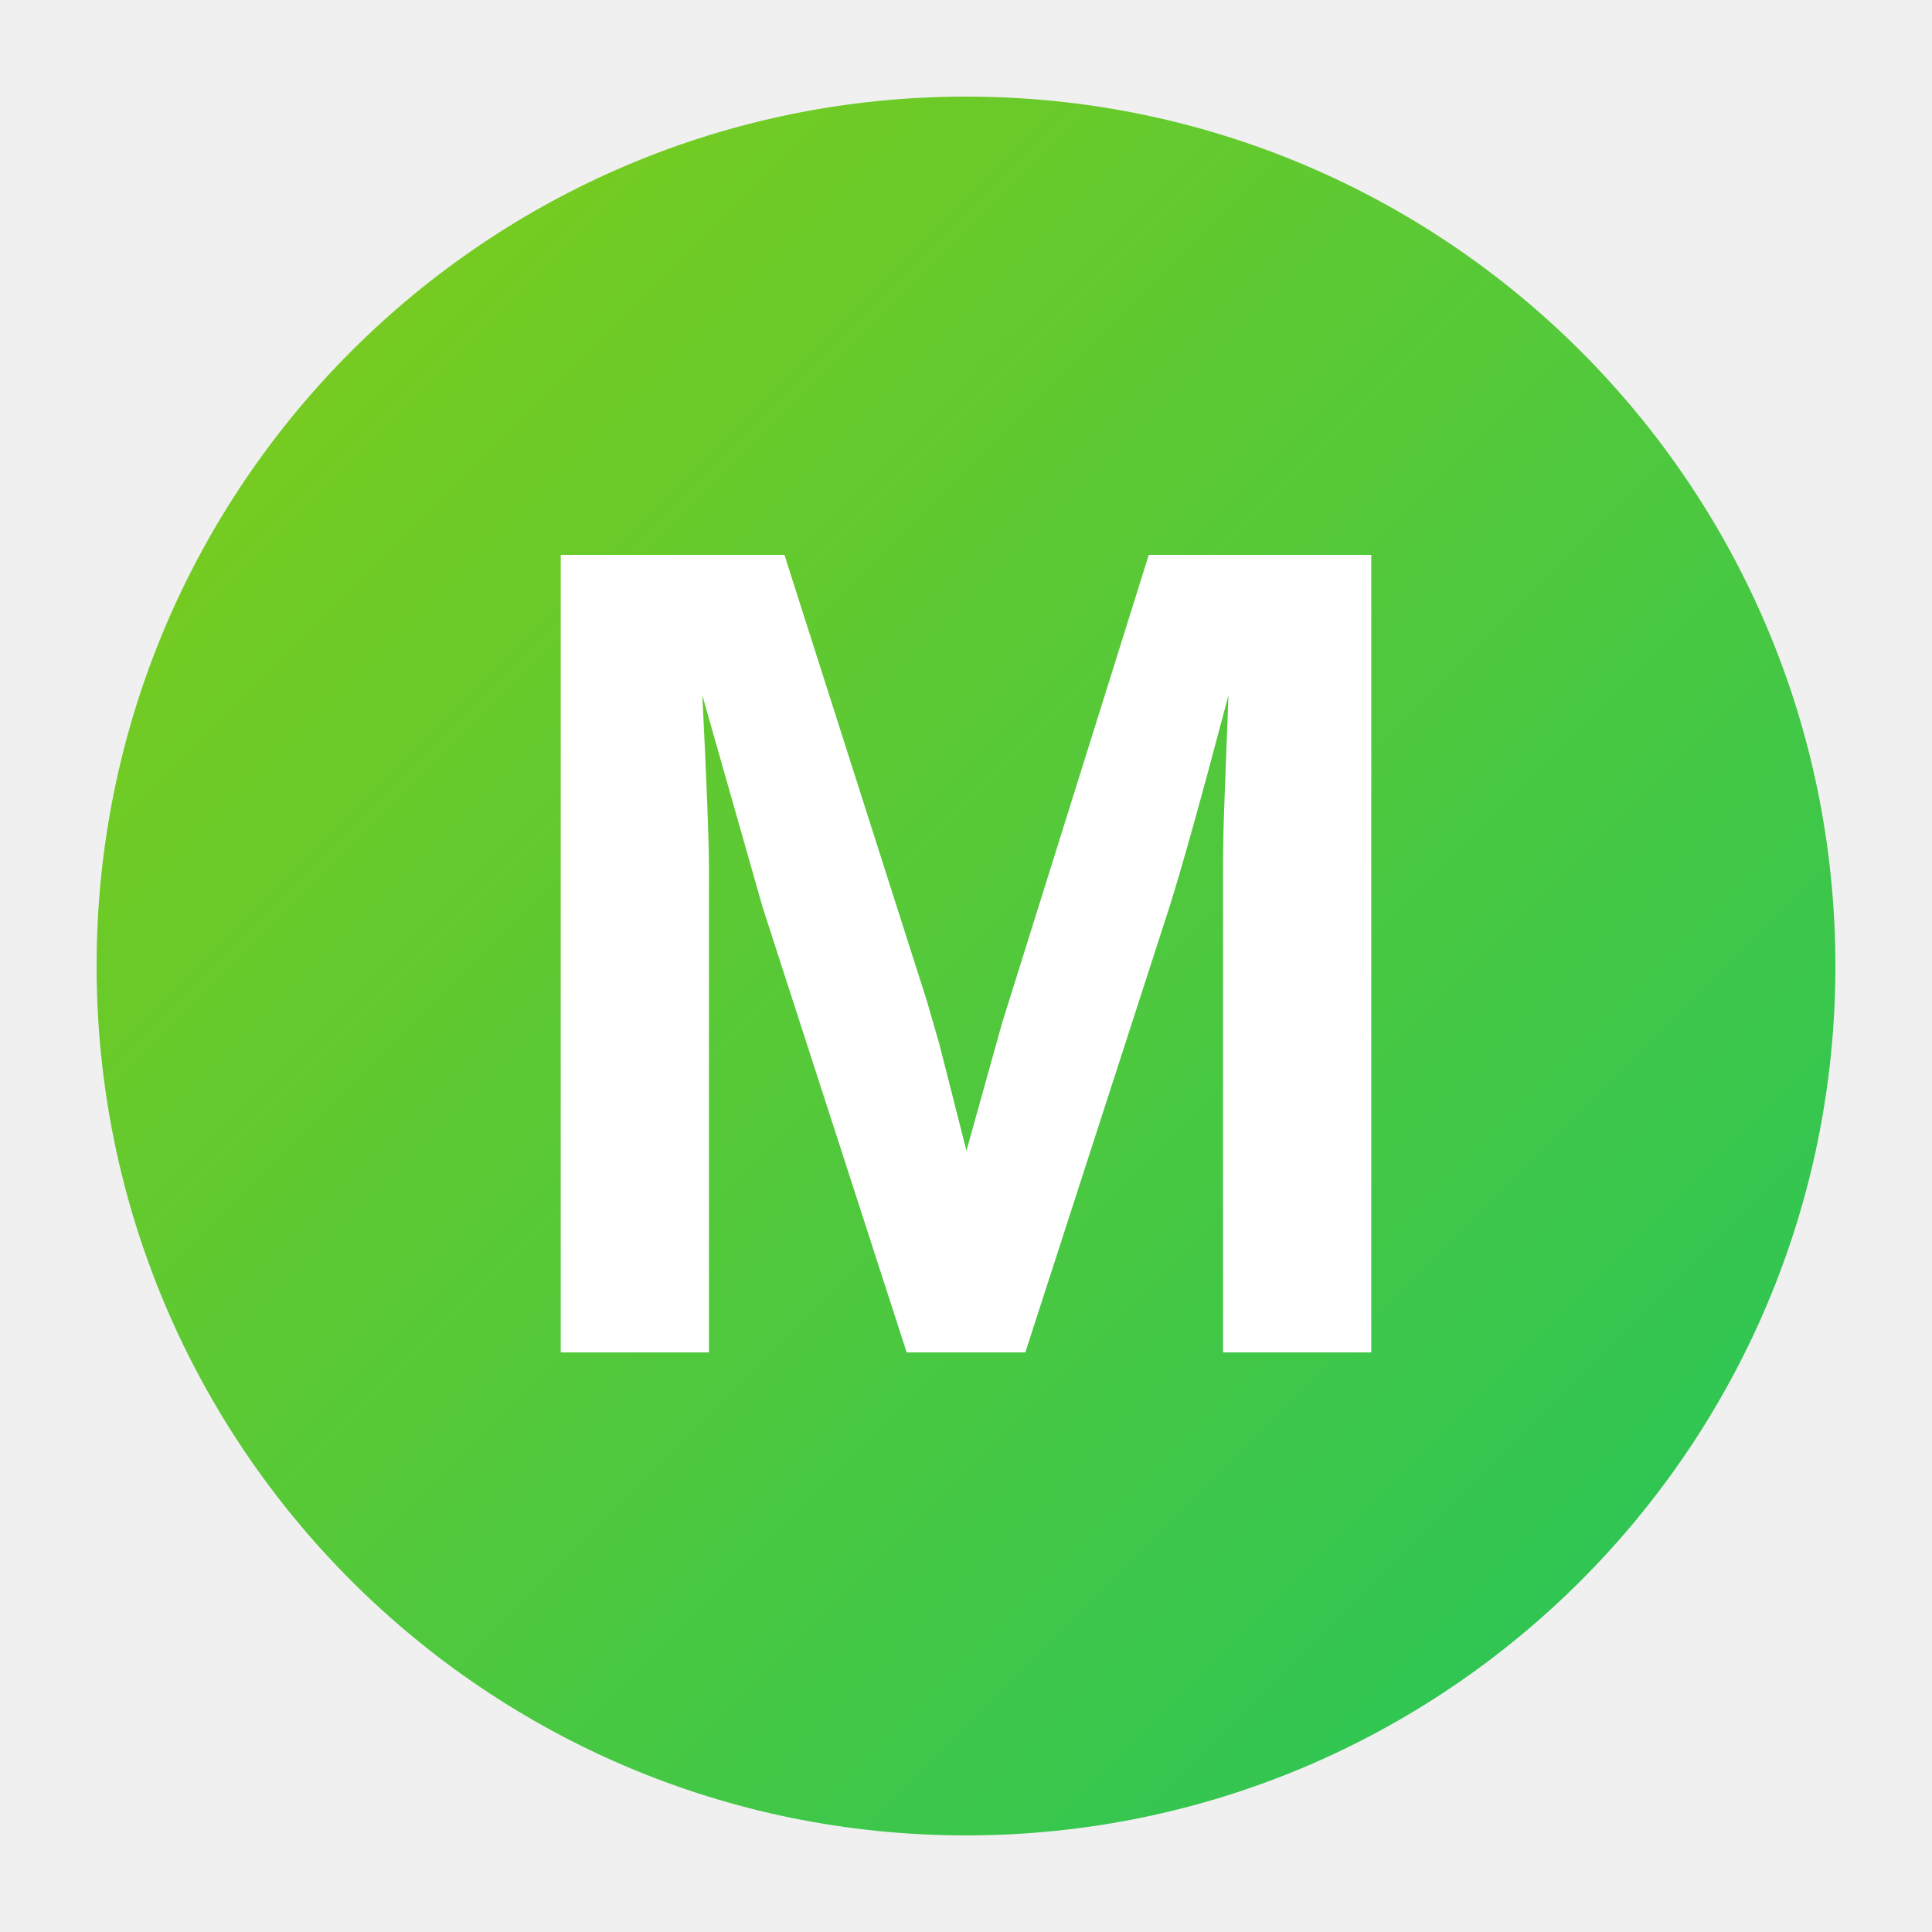
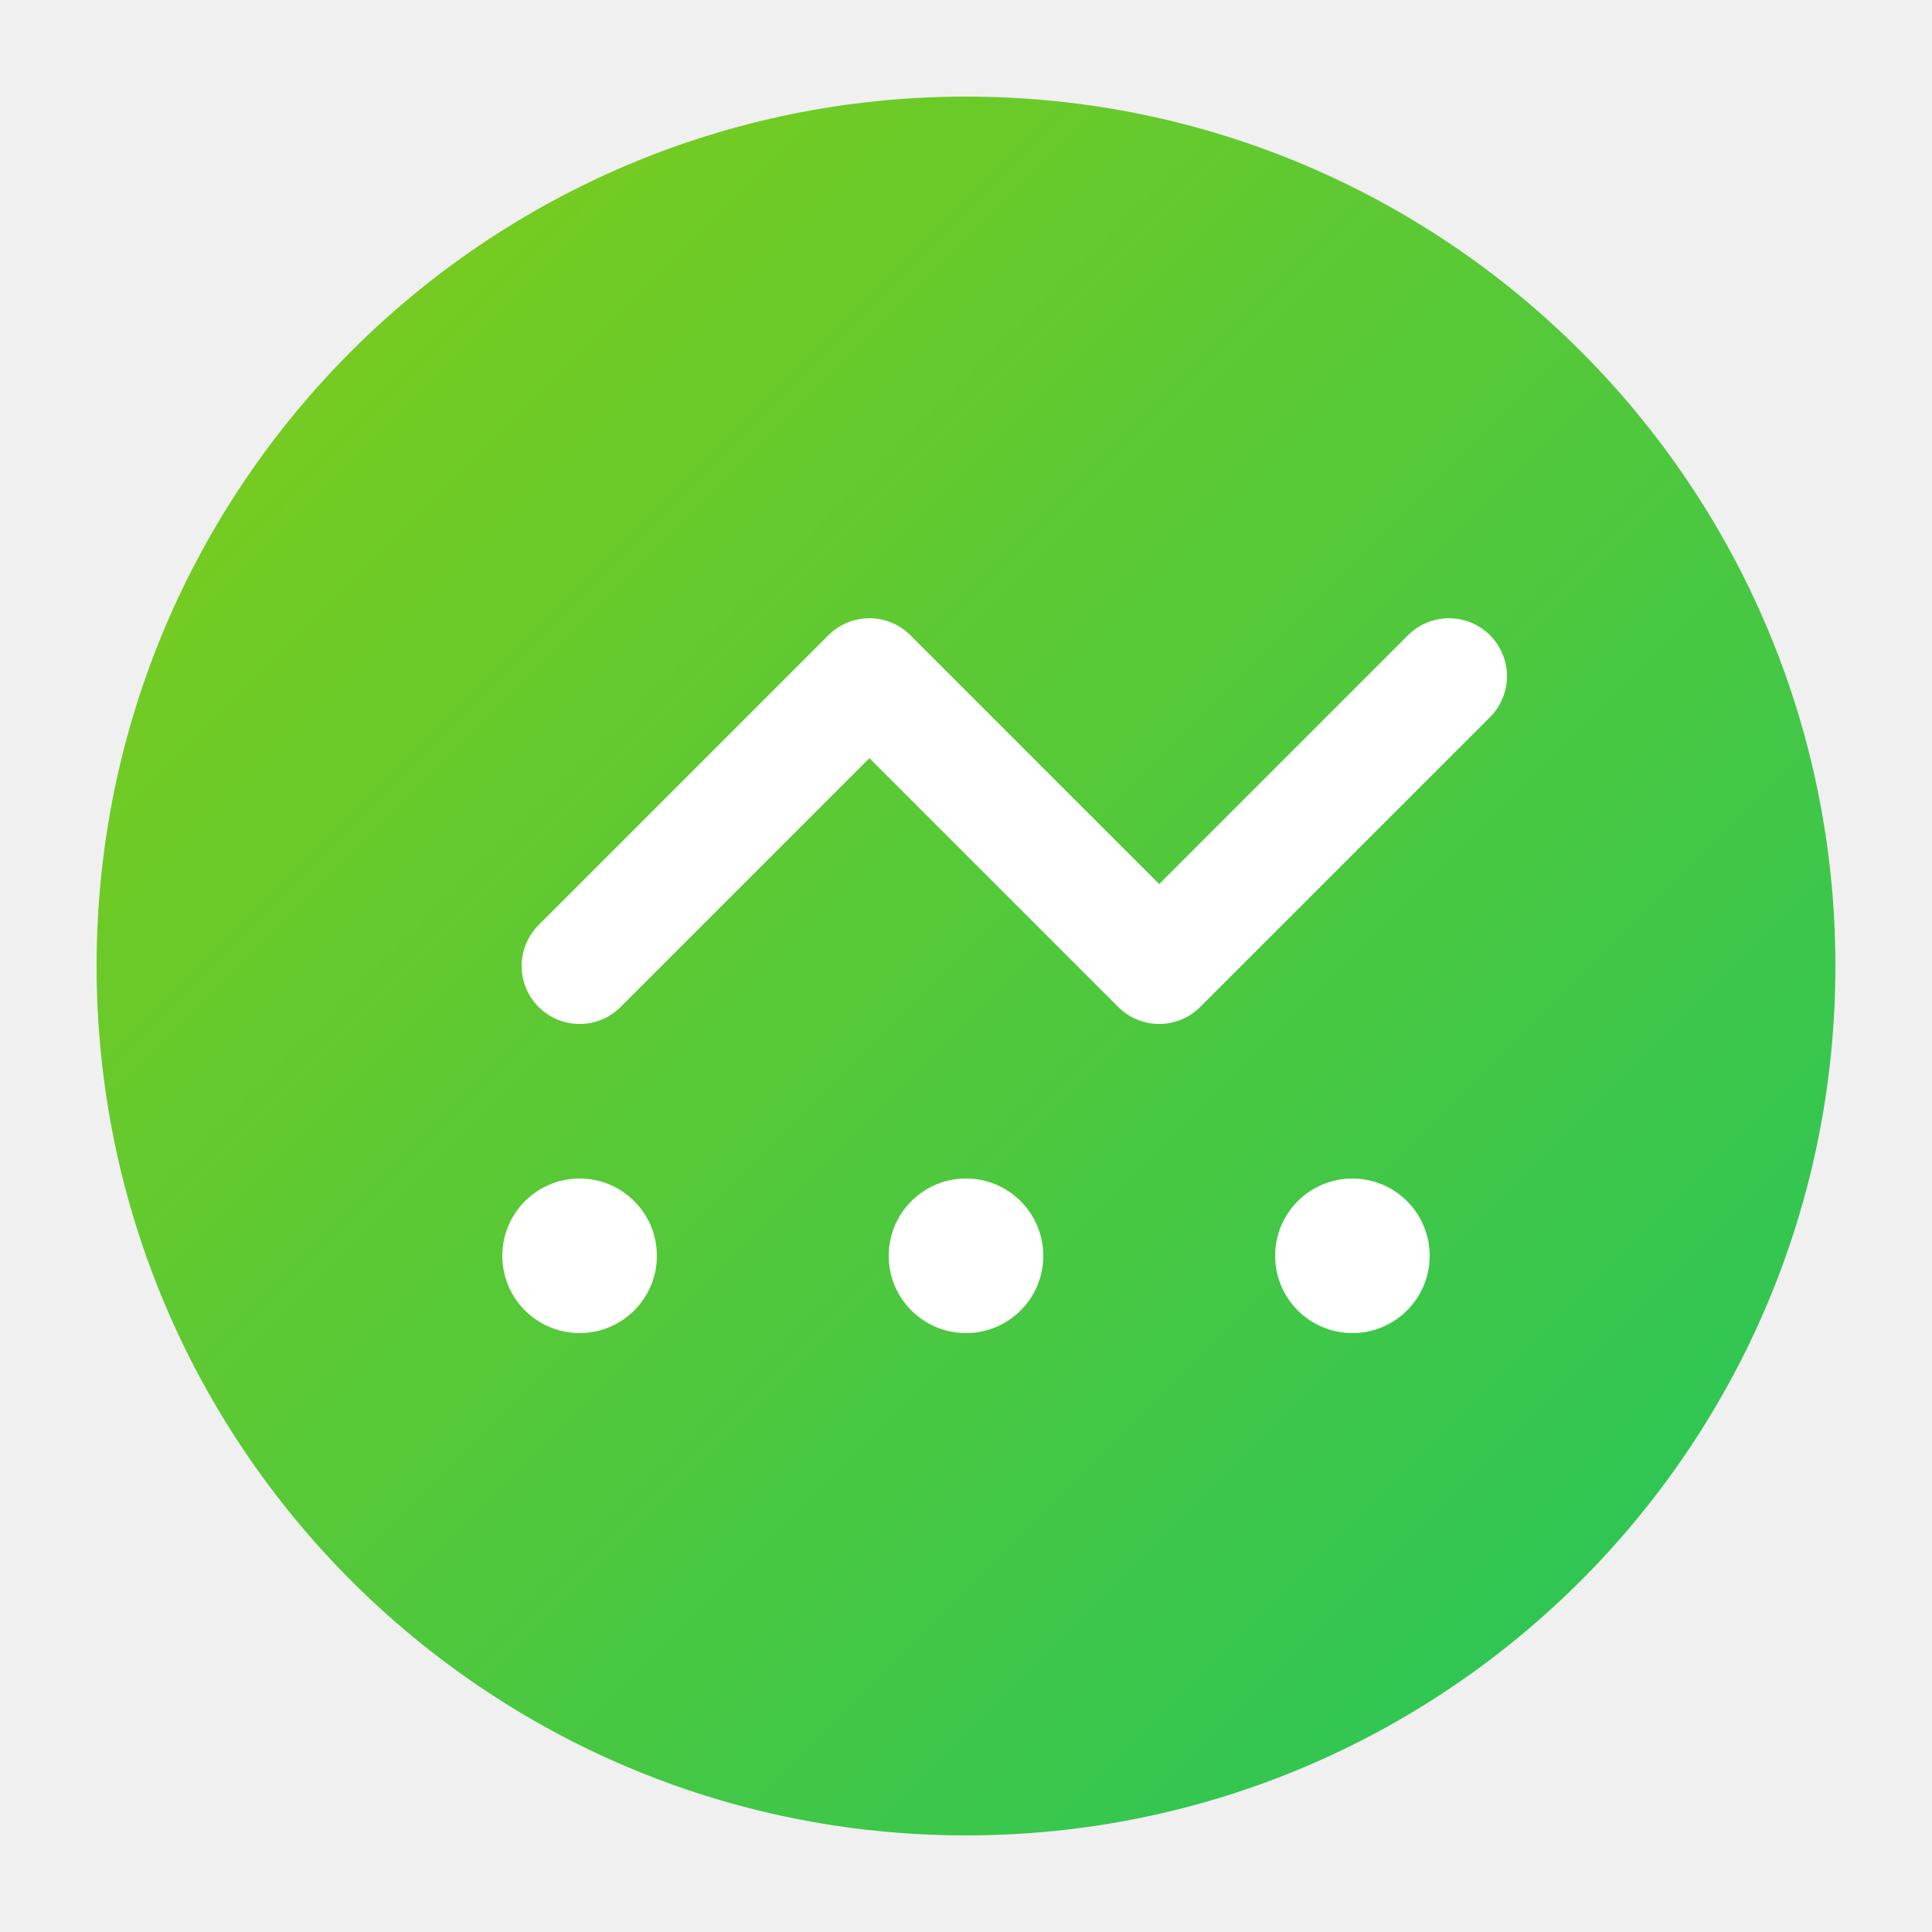
<svg xmlns="http://www.w3.org/2000/svg" viewBox="0 0 100 100">
  <defs>
    <linearGradient id="grad" x1="0%" y1="0%" x2="100%" y2="100%">
      <stop offset="0%" style="stop-color:#84cc16;stop-opacity:1" />
      <stop offset="100%" style="stop-color:#22c55e;stop-opacity:1" />
    </linearGradient>
  </defs>
  <circle cx="50" cy="50" r="45" fill="url(#grad)" />
-   <text x="50" y="70" font-family="Arial, sans-serif" font-size="60" font-weight="bold" fill="white" text-anchor="middle">M</text>
+   <path d="M30 50 L45 35 L60 50 L75 35" stroke="white" stroke-width="6" fill="none" stroke-linecap="round" stroke-linejoin="round" />
+   <circle cx="30" cy="65" r="4" fill="white" />
+   <circle cx="50" cy="65" r="4" fill="white" />
+   <circle cx="70" cy="65" r="4" fill="white" />
</svg>
